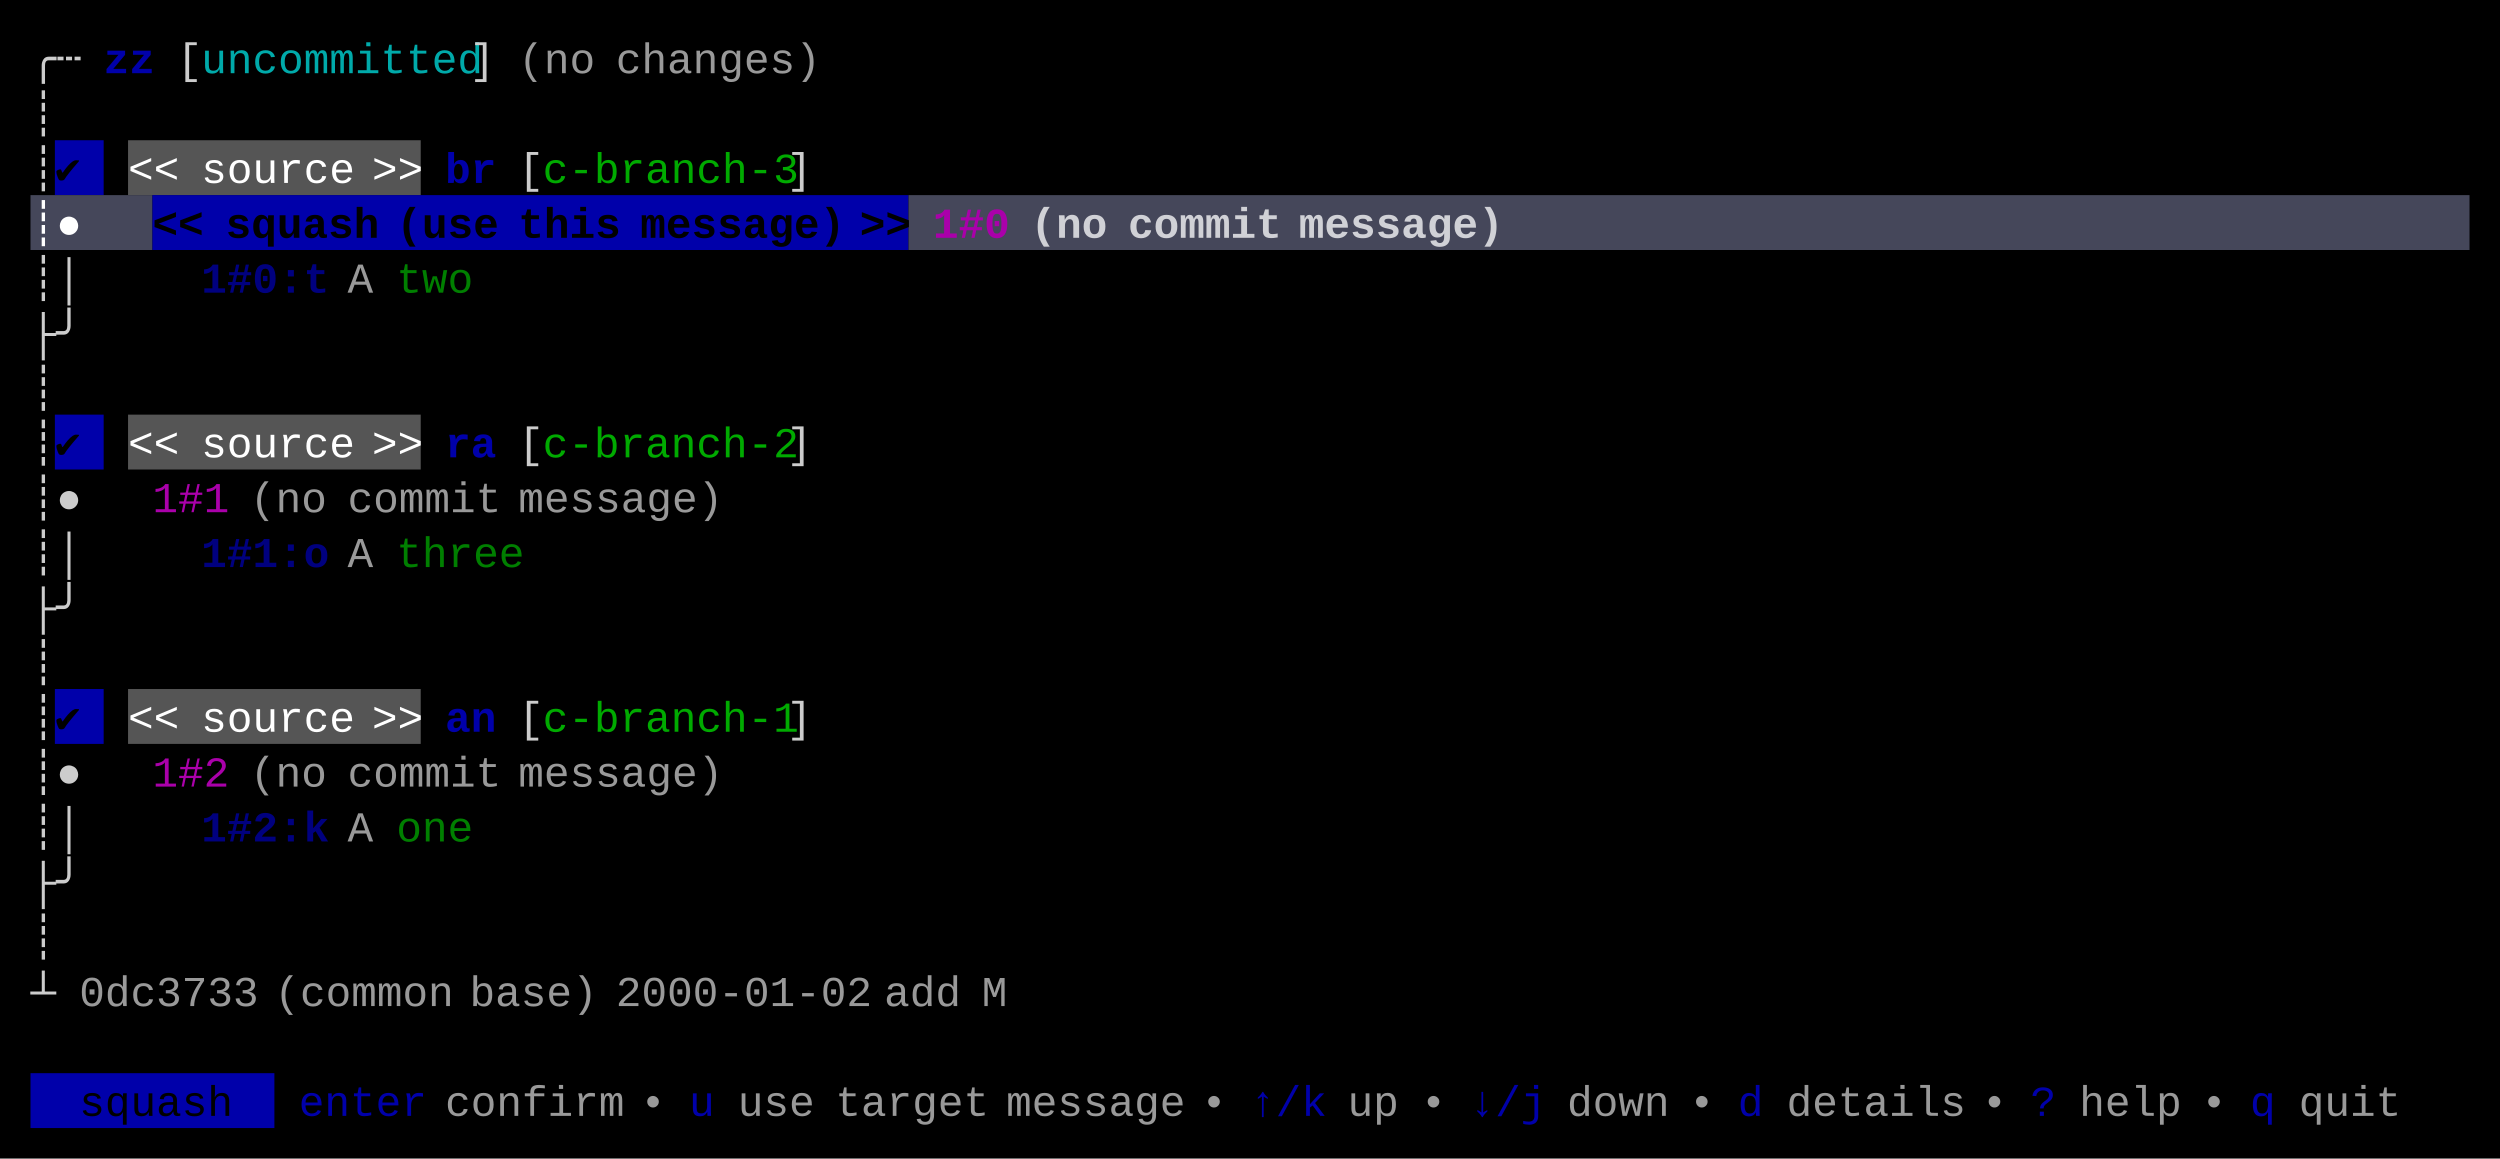
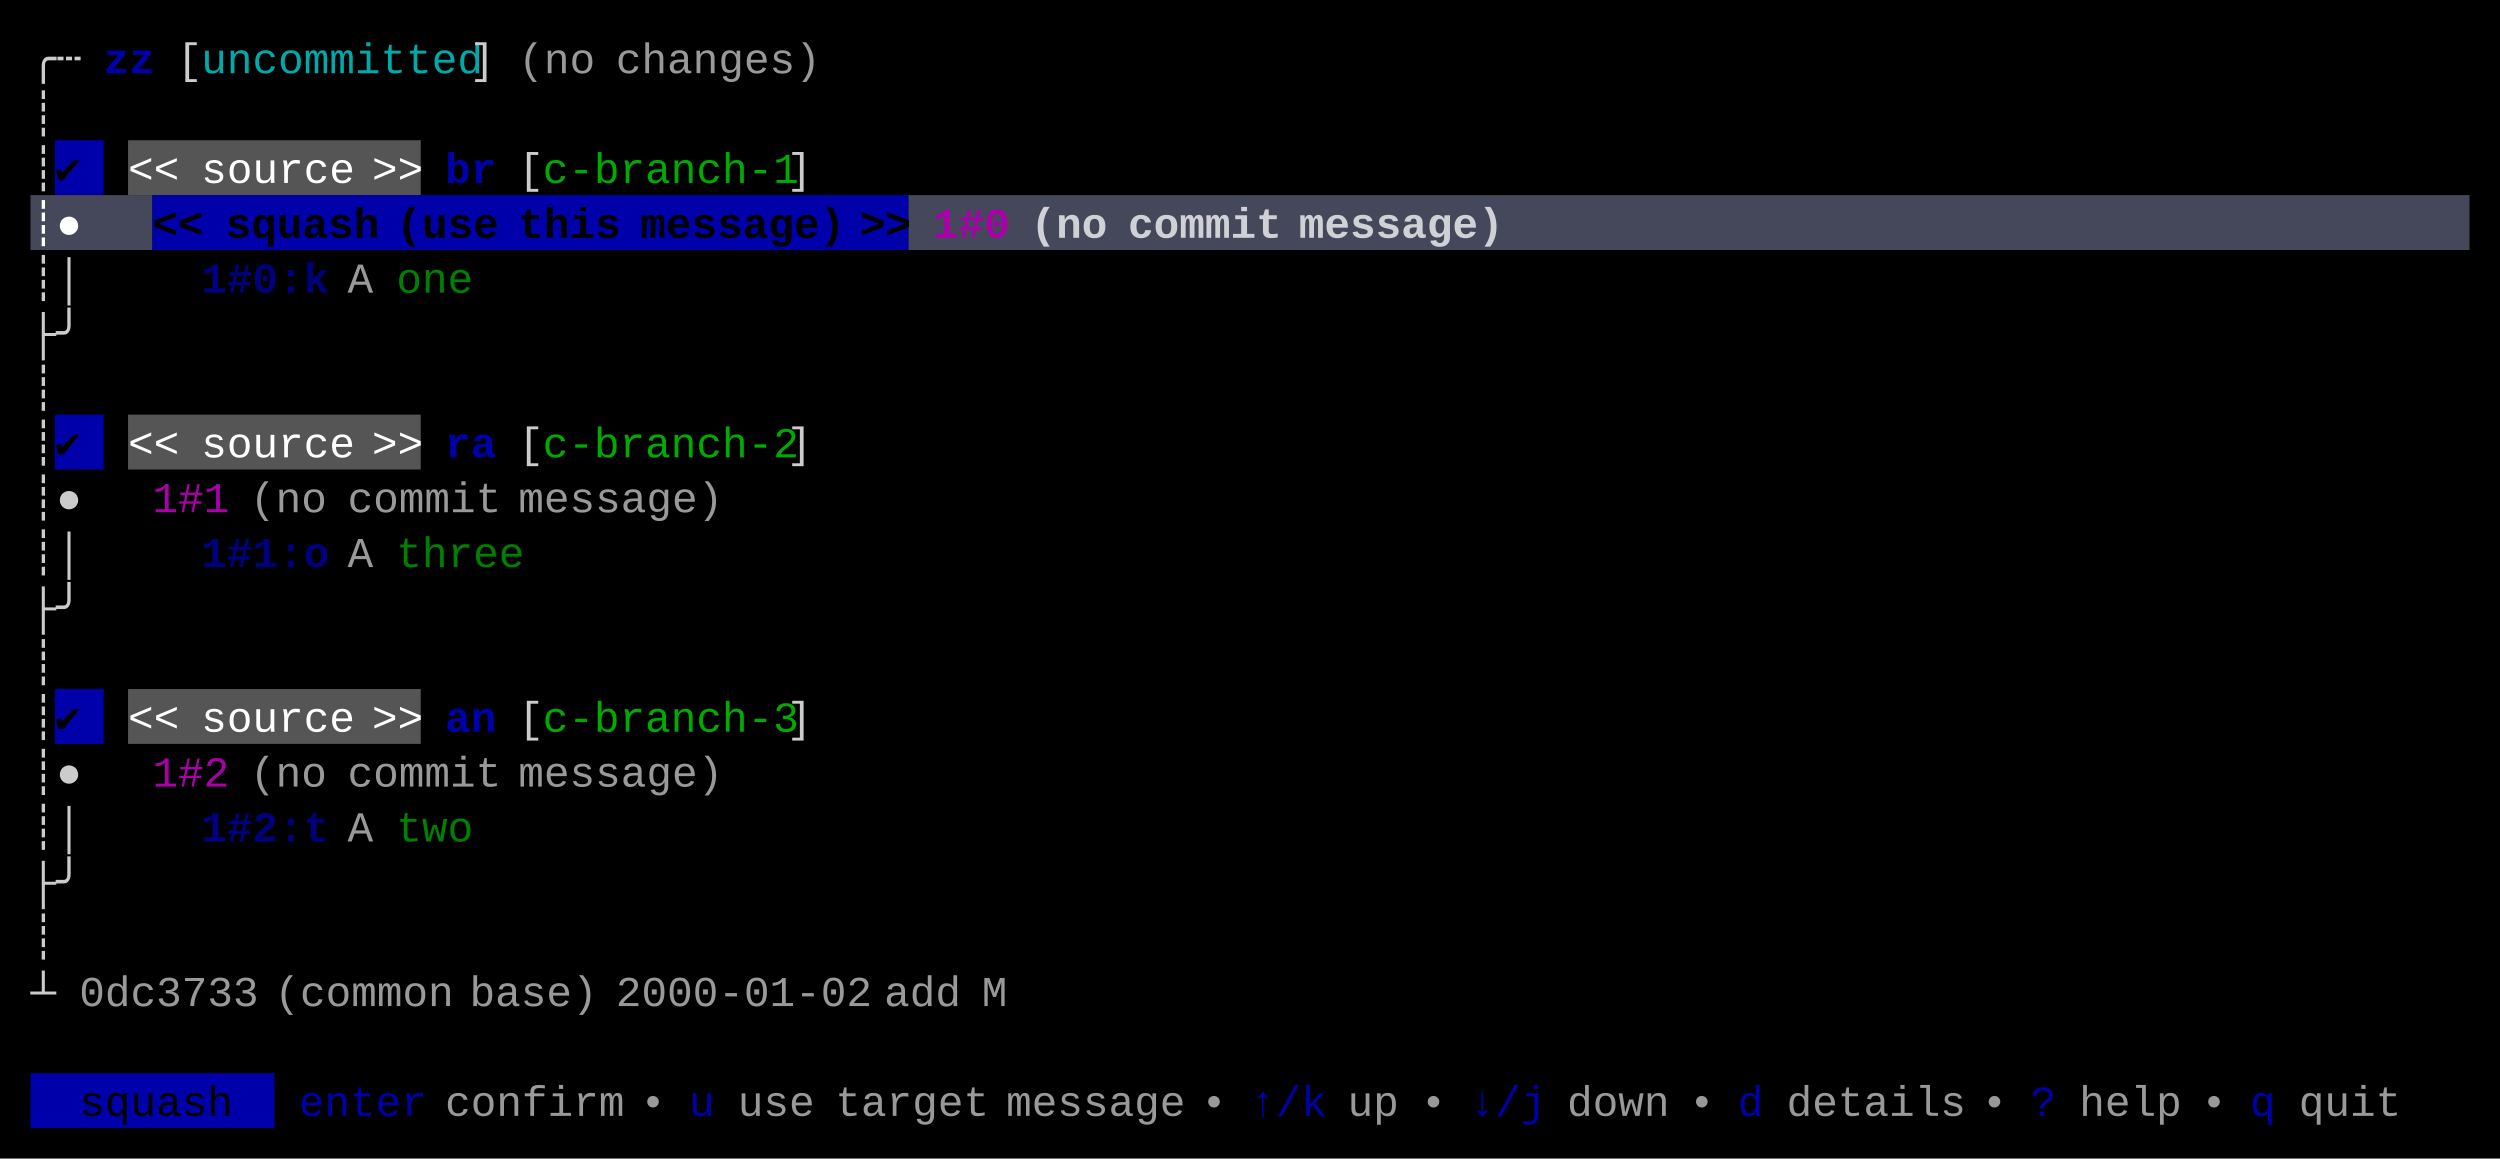
<svg xmlns="http://www.w3.org/2000/svg" width="820" height="380" viewBox="0 0 820 380">
  <rect x="0" y="0" width="820" height="380" fill="#000000" />
  <rect x="18" y="46" width="16" height="18" fill="#0000AA" />
  <rect x="42" y="46" width="96" height="18" fill="#555555" />
  <rect x="10" y="64" width="40" height="18" fill="#45475A" />
  <rect x="50" y="64" width="248" height="18" fill="#0000AA" />
  <rect x="298" y="64" width="512" height="18" fill="#45475A" />
  <rect x="18" y="136" width="16" height="18" fill="#0000AA" />
  <rect x="42" y="136" width="96" height="18" fill="#555555" />
  <rect x="18" y="226" width="16" height="18" fill="#0000AA" />
  <rect x="42" y="226" width="96" height="18" fill="#555555" />
  <rect x="10" y="352" width="80" height="18" fill="#0000AA" />
  <g font-family="Menlo, Monaco, 'Courier New', monospace" font-size="14" xml:space="preserve">
    <text x="10 18" y="24" style="fill:#CCCCCC;">╭┄</text>
    <text x="34 42" y="24" style="fill:#0000AA;font-weight:bold;">zz</text>
    <text x="58" y="24" style="fill:#CCCCCC;">[</text>
    <text x="66 74 82 90 98 106 114 122 130 138 146" y="24" style="fill:#00AAAA;">uncommitted</text>
    <text x="154" y="24" style="fill:#CCCCCC;">]</text>
    <text x="170 178 186" y="24" style="fill:#CCCCCC;opacity:0.75;">(no</text>
    <text x="202 210 218 226 234 242 250 258" y="24" style="fill:#CCCCCC;opacity:0.75;">changes)</text>
    <text x="10" y="42" style="fill:#CCCCCC;">┊</text>
    <text x="10" y="60" style="fill:#CCCCCC;">┊</text>
    <text x="18" y="60" style="fill:#000000;">✔︎</text>
    <text x="42 50" y="60" style="fill:#FFFFFF;">&lt;&lt;</text>
    <text x="66 74 82 90 98 106" y="60" style="fill:#FFFFFF;">source</text>
    <text x="122 130" y="60" style="fill:#FFFFFF;">&gt;&gt;</text>
    <text x="146 154" y="60" style="fill:#0000AA;font-weight:bold;">br</text>
    <text x="170" y="60" style="fill:#CCCCCC;">[</text>
-     <text x="178 186 194 202 210 218 226 234 242 250" y="60" style="fill:#00AA00;">c-branch-3</text>
+     <text x="178 186 194 202 210 218 226 234 242 250" y="60" style="fill:#00AA00;">c-branch-1</text>
    <text x="258" y="60" style="fill:#CCCCCC;">]</text>
    <text x="10 18" y="78" style="fill:#FFFFFF;font-weight:bold;">┊●</text>
    <text x="50 58" y="78" style="fill:#000000;font-weight:bold;">&lt;&lt;</text>
    <text x="74 82 90 98 106 114" y="78" style="fill:#000000;font-weight:bold;">squash</text>
    <text x="130 138 146 154" y="78" style="fill:#000000;font-weight:bold;">(use</text>
    <text x="170 178 186 194" y="78" style="fill:#000000;font-weight:bold;">this</text>
    <text x="210 218 226 234 242 250 258 266" y="78" style="fill:#000000;font-weight:bold;">message)</text>
    <text x="282 290" y="78" style="fill:#000000;font-weight:bold;">&gt;&gt;</text>
    <text x="306 314 322" y="78" style="fill:#AA00AA;font-weight:bold;">1#0</text>
    <text x="338 346 354" y="78" style="fill:#FFFFFF;font-weight:bold;opacity:0.75;">(no</text>
    <text x="370 378 386 394 402 410" y="78" style="fill:#FFFFFF;font-weight:bold;opacity:0.75;">commit</text>
    <text x="426 434 442 450 458 466 474 482" y="78" style="fill:#FFFFFF;font-weight:bold;opacity:0.75;">message)</text>
    <text x="10 18" y="96" style="fill:#CCCCCC;">┊│</text>
-     <text x="66 74 82 90 98" y="96" style="fill:#0000AA;font-weight:bold;opacity:0.75;">1#0:t</text>
+     <text x="66 74 82 90 98" y="96" style="fill:#0000AA;font-weight:bold;opacity:0.75;">1#0:k</text>
    <text x="114" y="96" style="fill:#CCCCCC;opacity:0.75;">A</text>
-     <text x="130 138 146" y="96" style="fill:#00AA00;opacity:0.75;">two</text>
+     <text x="130 138 146" y="96" style="fill:#00AA00;opacity:0.75;">one</text>
    <text x="10 18" y="114" style="fill:#CCCCCC;">├╯</text>
    <text x="10" y="132" style="fill:#CCCCCC;">┊</text>
    <text x="10" y="150" style="fill:#CCCCCC;">┊</text>
    <text x="18" y="150" style="fill:#000000;">✔︎</text>
    <text x="42 50" y="150" style="fill:#FFFFFF;">&lt;&lt;</text>
    <text x="66 74 82 90 98 106" y="150" style="fill:#FFFFFF;">source</text>
    <text x="122 130" y="150" style="fill:#FFFFFF;">&gt;&gt;</text>
    <text x="146 154" y="150" style="fill:#0000AA;font-weight:bold;">ra</text>
    <text x="170" y="150" style="fill:#CCCCCC;">[</text>
    <text x="178 186 194 202 210 218 226 234 242 250" y="150" style="fill:#00AA00;">c-branch-2</text>
    <text x="258" y="150" style="fill:#CCCCCC;">]</text>
    <text x="10 18" y="168" style="fill:#CCCCCC;">┊●</text>
    <text x="50 58 66" y="168" style="fill:#AA00AA;">1#1</text>
    <text x="82 90 98" y="168" style="fill:#CCCCCC;opacity:0.75;">(no</text>
    <text x="114 122 130 138 146 154" y="168" style="fill:#CCCCCC;opacity:0.75;">commit</text>
    <text x="170 178 186 194 202 210 218 226" y="168" style="fill:#CCCCCC;opacity:0.75;">message)</text>
    <text x="10 18" y="186" style="fill:#CCCCCC;">┊│</text>
    <text x="66 74 82 90 98" y="186" style="fill:#0000AA;font-weight:bold;opacity:0.75;">1#1:o</text>
    <text x="114" y="186" style="fill:#CCCCCC;opacity:0.75;">A</text>
    <text x="130 138 146 154 162" y="186" style="fill:#00AA00;opacity:0.75;">three</text>
    <text x="10 18" y="204" style="fill:#CCCCCC;">├╯</text>
    <text x="10" y="222" style="fill:#CCCCCC;">┊</text>
    <text x="10" y="240" style="fill:#CCCCCC;">┊</text>
    <text x="18" y="240" style="fill:#000000;">✔︎</text>
    <text x="42 50" y="240" style="fill:#FFFFFF;">&lt;&lt;</text>
    <text x="66 74 82 90 98 106" y="240" style="fill:#FFFFFF;">source</text>
    <text x="122 130" y="240" style="fill:#FFFFFF;">&gt;&gt;</text>
    <text x="146 154" y="240" style="fill:#0000AA;font-weight:bold;">an</text>
    <text x="170" y="240" style="fill:#CCCCCC;">[</text>
-     <text x="178 186 194 202 210 218 226 234 242 250" y="240" style="fill:#00AA00;">c-branch-1</text>
+     <text x="178 186 194 202 210 218 226 234 242 250" y="240" style="fill:#00AA00;">c-branch-3</text>
    <text x="258" y="240" style="fill:#CCCCCC;">]</text>
    <text x="10 18" y="258" style="fill:#CCCCCC;">┊●</text>
    <text x="50 58 66" y="258" style="fill:#AA00AA;">1#2</text>
    <text x="82 90 98" y="258" style="fill:#CCCCCC;opacity:0.75;">(no</text>
    <text x="114 122 130 138 146 154" y="258" style="fill:#CCCCCC;opacity:0.75;">commit</text>
    <text x="170 178 186 194 202 210 218 226" y="258" style="fill:#CCCCCC;opacity:0.75;">message)</text>
    <text x="10 18" y="276" style="fill:#CCCCCC;">┊│</text>
-     <text x="66 74 82 90 98" y="276" style="fill:#0000AA;font-weight:bold;opacity:0.75;">1#2:k</text>
+     <text x="66 74 82 90 98" y="276" style="fill:#0000AA;font-weight:bold;opacity:0.75;">1#2:t</text>
    <text x="114" y="276" style="fill:#CCCCCC;opacity:0.75;">A</text>
-     <text x="130 138 146" y="276" style="fill:#00AA00;opacity:0.75;">one</text>
+     <text x="130 138 146" y="276" style="fill:#00AA00;opacity:0.75;">two</text>
    <text x="10 18" y="294" style="fill:#CCCCCC;">├╯</text>
    <text x="10" y="312" style="fill:#CCCCCC;">┊</text>
    <text x="10" y="330" style="fill:#CCCCCC;">┴</text>
    <text x="26 34 42 50 58 66 74" y="330" style="fill:#CCCCCC;opacity:0.75;">0dc3733</text>
    <text x="90 98 106 114 122 130 138" y="330" style="fill:#CCCCCC;opacity:0.75;">(common</text>
    <text x="154 162 170 178 186" y="330" style="fill:#CCCCCC;opacity:0.75;">base)</text>
    <text x="202 210 218 226 234 242 250 258 266 274" y="330" style="fill:#CCCCCC;opacity:0.75;">2000-01-02</text>
    <text x="290 298 306" y="330" style="fill:#CCCCCC;opacity:0.75;">add</text>
    <text x="322" y="330" style="fill:#CCCCCC;opacity:0.75;">M</text>
    <text x="26 34 42 50 58 66" y="366" style="fill:#000000;">squash</text>
    <text x="98 106 114 122 130" y="366" style="fill:#0000AA;">enter</text>
    <text x="146 154 162 170 178 186 194" y="366" style="fill:#CCCCCC;opacity:0.75;">confirm</text>
    <text x="210" y="366" style="fill:#CCCCCC;opacity:0.75;">•</text>
    <text x="226" y="366" style="fill:#0000AA;">u</text>
    <text x="242 250 258" y="366" style="fill:#CCCCCC;opacity:0.75;">use</text>
    <text x="274 282 290 298 306 314" y="366" style="fill:#CCCCCC;opacity:0.75;">target</text>
    <text x="330 338 346 354 362 370 378" y="366" style="fill:#CCCCCC;opacity:0.75;">message</text>
    <text x="394" y="366" style="fill:#CCCCCC;opacity:0.75;">•</text>
    <text x="410 418 426" y="366" style="fill:#0000AA;">↑/k</text>
    <text x="442 450" y="366" style="fill:#CCCCCC;opacity:0.75;">up</text>
    <text x="466" y="366" style="fill:#CCCCCC;opacity:0.75;">•</text>
    <text x="482 490 498" y="366" style="fill:#0000AA;">↓/j</text>
    <text x="514 522 530 538" y="366" style="fill:#CCCCCC;opacity:0.75;">down</text>
    <text x="554" y="366" style="fill:#CCCCCC;opacity:0.75;">•</text>
    <text x="570" y="366" style="fill:#0000AA;">d</text>
    <text x="586 594 602 610 618 626 634" y="366" style="fill:#CCCCCC;opacity:0.75;">details</text>
    <text x="650" y="366" style="fill:#CCCCCC;opacity:0.75;">•</text>
    <text x="666" y="366" style="fill:#0000AA;">?</text>
    <text x="682 690 698 706" y="366" style="fill:#CCCCCC;opacity:0.75;">help</text>
    <text x="722" y="366" style="fill:#CCCCCC;opacity:0.75;">•</text>
    <text x="738" y="366" style="fill:#0000AA;">q</text>
    <text x="754 762 770 778" y="366" style="fill:#CCCCCC;opacity:0.75;">quit</text>
  </g>
</svg>
